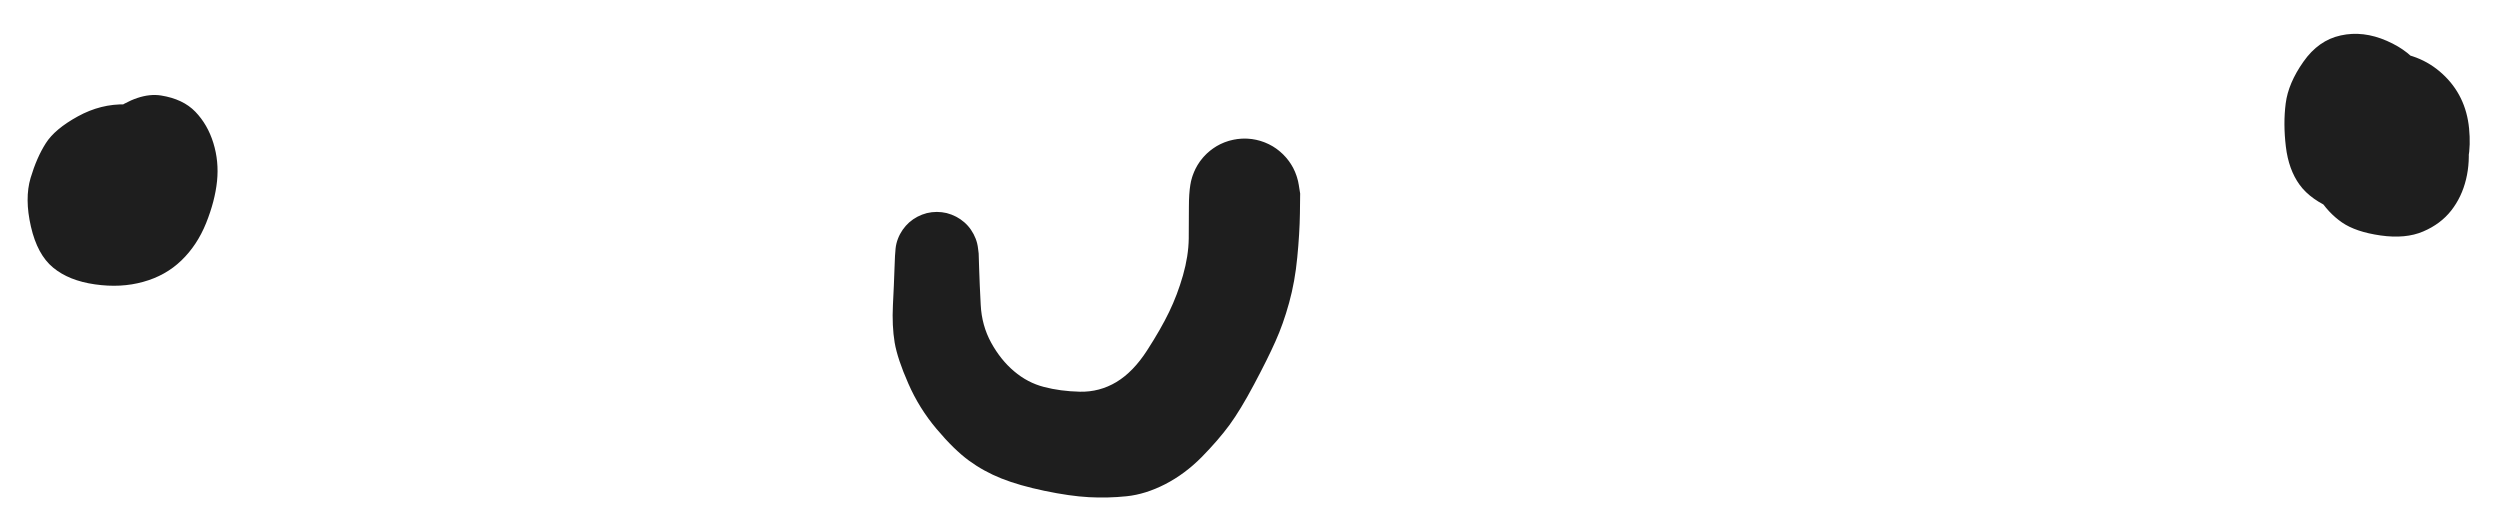
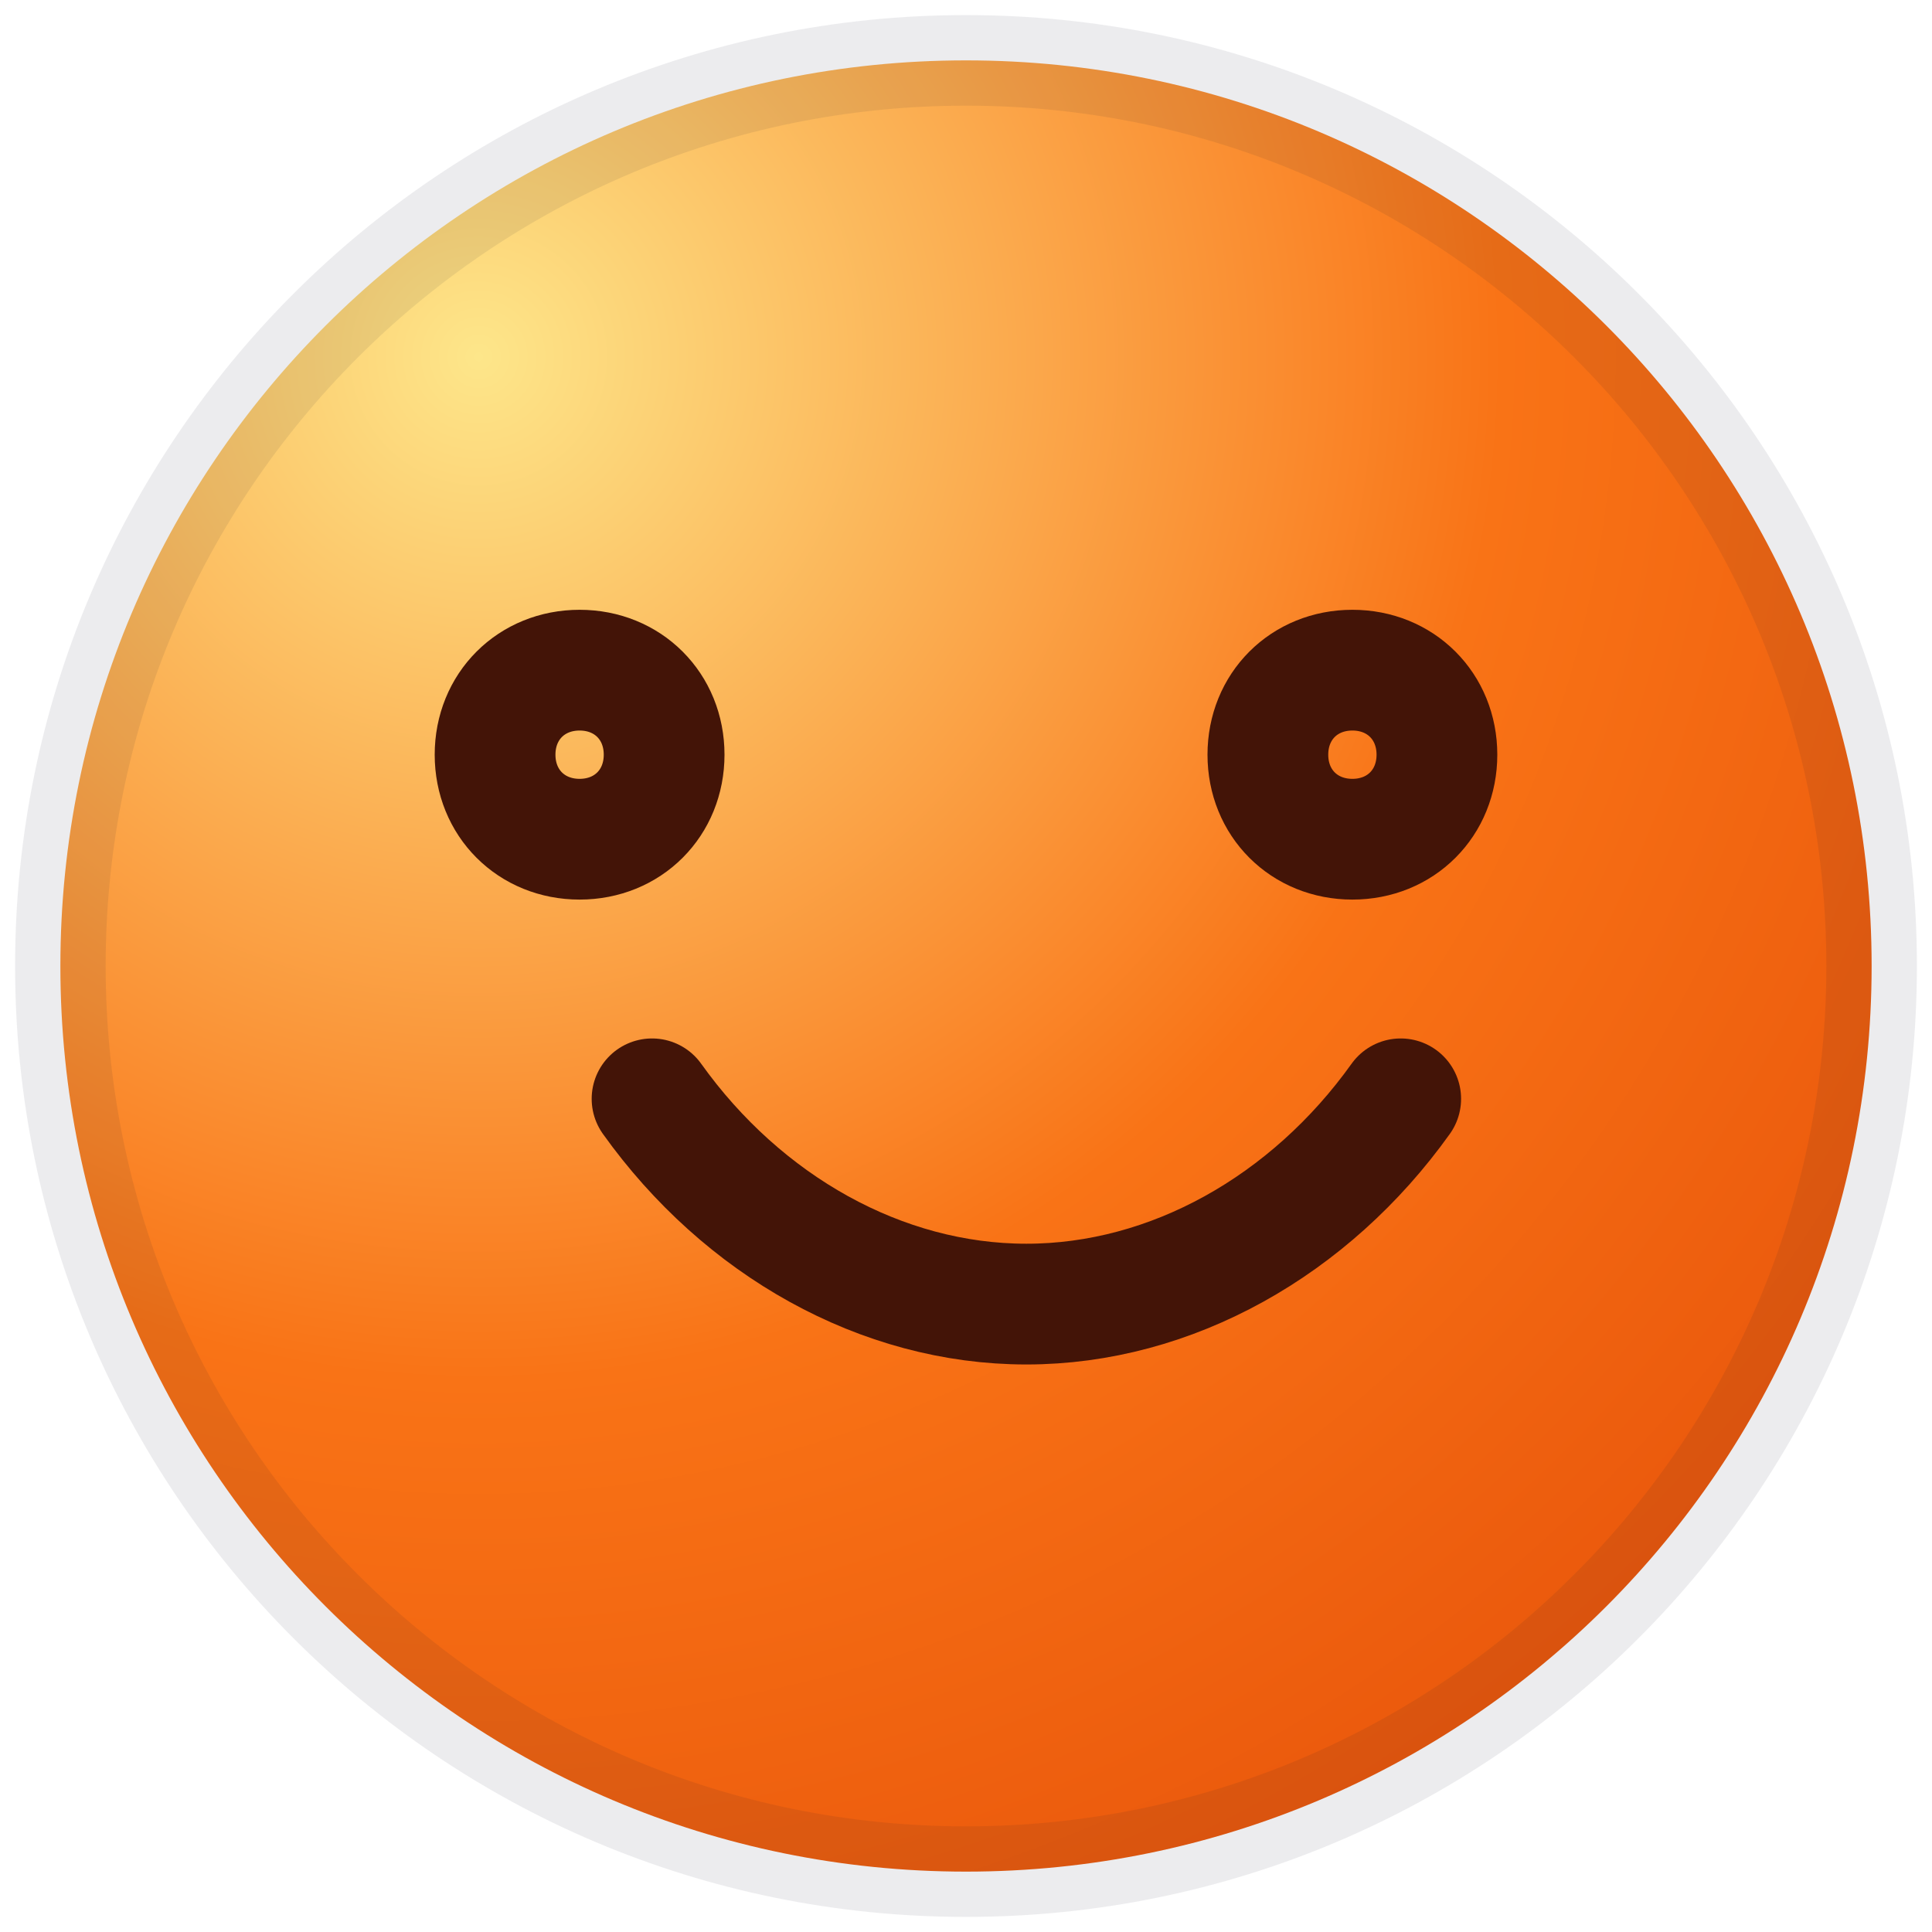
- <svg xmlns="http://www.w3.org/2000/svg" version="1.1" viewBox="0 0 319.535 66.894" width="958.606" height="200.681">
+ <svg xmlns="http://www.w3.org/2000/svg" viewBox="0 0 32 32" fill="none">
+   <circle cx="16" cy="16" r="15" fill="url(#grad)" stroke="rgba(15,23,42,0.08)" stroke-width="1.5" />
  <defs>
-     <style class="style-fonts">
-       </style>
+     <radialGradient id="grad" cx="0" cy="0" r="1" gradientUnits="userSpaceOnUse" gradientTransform="translate(8 6) rotate(45) scale(28)">
+       <stop stop-color="#FDE68A" />
+       <stop offset="0.6" stop-color="#F97316" />
+       <stop offset="1" stop-color="#EA580C" />
+     </radialGradient>
  </defs>
-   <g transform="translate(16.29883 21.63478) rotate(0 -0.8124285 2.748215)" stroke="none">
-     <path fill="#1e1e1e" d="M 4.96,0.25 Q 4.96,0.25 4.99,1.53 5.02,2.80 3.65,1.06 2.27,-0.67 0.50,0.58 -1.26,1.85 1.21,2.81 3.70,3.78 2.91,1.72 2.12,-0.33 -0.14,0.48 -2.40,1.31 -1.47,3.42 -0.55,5.54 -1.04,3.26 -1.54,0.97 0.05,2.87 1.65,4.76 3.71,4.71 5.78,4.66 4.88,5.46 3.99,6.27 2.88,6.74 1.77,7.21 0.58,7.31 -0.61,7.40 -1.78,7.11 -2.95,6.82 -3.96,6.17 -4.97,5.52 -5.72,4.58 -6.47,3.64 -6.89,2.51 -7.30,1.38 -7.33,0.18 -7.36,-1.01 -7.00,-2.16 -6.65,-3.31 -5.94,-4.29 -5.24,-5.26 -4.26,-5.96 -3.28,-6.66 -2.13,-7.01 -0.98,-7.36 0.21,-7.33 1.41,-7.29 2.54,-6.87 3.67,-6.46 4.60,-5.70 5.54,-4.95 6.18,-3.93 6.83,-2.92 7.12,-1.75 7.40,-0.58 7.30,0.61 7.20,1.80 6.73,2.91 6.25,4.01 5.44,4.91 4.64,5.80 3.59,6.39 2.54,6.98 1.36,7.20 0.18,7.43 -1.00,7.26 -2.19,7.10 -3.27,6.56 -4.35,6.02 -5.19,5.17 -6.04,4.32 -6.57,3.24 -7.11,2.16 -7.27,0.97 -7.42,-0.21 -7.20,-1.39 -6.97,-2.57 -6.37,-3.62 -5.78,-4.67 -5.78,-4.66 -5.78,-4.66 -2.16,-7.27 1.45,-9.87 4.28,-9.43 7.10,-8.98 8.67,-7.35 10.24,-5.72 10.97,-3.36 11.70,-0.99 11.44,1.52 11.18,4.05 10.04,6.89 8.89,9.73 6.88,11.66 4.87,13.60 2.00,14.39 -0.85,15.19 -4.17,14.71 -7.49,14.24 -9.51,12.57 -11.53,10.91 -12.35,7.32 -13.17,3.74 -12.39,1.11 -11.61,-1.50 -10.45,-3.32 -9.30,-5.14 -6.35,-6.76 -3.40,-8.38 -0.26,-8.29 2.87,-8.20 5.01,-7.23 7.14,-6.25 8.62,-4.55 10.10,-2.86 10.58,-0.11 11.06,2.63 10.38,5.23 9.70,7.84 8.34,9.49 6.99,11.15 3.43,11.88 -0.13,12.62 -2.39,11.26 -4.66,9.89 -5.76,7.43 -6.87,4.98 -6.80,2.30 -6.73,-0.37 -5.31,-2.87 -3.89,-5.38 -0.74,-6.27 2.39,-7.16 4.40,-6.41 6.40,-5.66 8.01,-4.06 9.63,-2.46 10.12,-0.10 10.61,2.25 10.03,4.38 9.45,6.50 7.54,8.15 5.64,9.80 2.96,9.96 0.28,10.13 -1.93,8.67 -4.15,7.22 -4.72,4.74 -5.29,2.27 -5.12,1.00 -4.96,-0.25 -4.86,-0.84 -4.75,-1.43 -4.51,-1.98 -4.27,-2.53 -3.91,-3.00 -3.54,-3.48 -3.07,-3.85 -2.60,-4.22 -2.06,-4.48 -1.52,-4.73 -0.93,-4.84 -0.34,-4.95 0.25,-4.92 0.85,-4.89 1.42,-4.72 1.99,-4.55 2.51,-4.24 3.02,-3.93 3.45,-3.51 3.88,-3.09 4.19,-2.58 4.51,-2.07 4.69,-1.50 4.88,-0.93 4.92,-0.34 4.96,0.25 4.96,0.25 L 4.96,0.25 Z" />
-   </g>
-   <g transform="translate(301.3944 15.75721) rotate(0 2.534242 1.069865)" stroke="none">
-     <path fill="#1e1e1e" d="M 4.04,-2.91 Q 4.04,-2.91 4.71,-2.14 5.37,-1.37 3.14,-1.91 0.91,-2.45 2.25,-0.00 3.59,2.45 1.67,3.44 -0.23,4.42 -0.73,5.66 -1.23,6.89 -2.30,6.52 -3.37,6.14 -4.26,5.44 -5.16,4.74 -5.78,3.79 -6.40,2.84 -6.69,1.74 -6.97,0.65 -6.90,-0.47 -6.82,-1.61 -6.38,-2.65 -5.95,-3.70 -5.20,-4.55 -4.45,-5.41 -3.47,-5.98 -2.49,-6.55 -1.38,-6.77 -0.27,-7.00 0.85,-6.86 1.97,-6.72 2.99,-6.23 4.02,-5.74 4.83,-4.94 5.64,-4.15 6.16,-3.14 6.67,-2.13 6.84,-1.01 7.00,0.10 6.80,1.22 6.60,2.33 6.06,3.33 5.51,4.32 4.67,5.09 3.84,5.86 2.80,6.32 1.77,6.78 0.64,6.88 -0.48,6.99 -1.59,6.73 -2.69,6.47 -3.65,5.87 -4.61,5.27 -5.34,4.39 -6.06,3.52 -6.46,2.46 -6.86,1.40 -6.91,0.26 -6.95,-0.86 -6.63,-1.95 -6.31,-3.04 -5.66,-3.96 -5.01,-4.89 -4.10,-5.57 -3.18,-6.24 -2.10,-6.58 -1.02,-6.93 0.10,-6.91 1.24,-6.89 1.23,-6.89 1.23,-6.89 5.88,-5.58 10.53,-4.26 12.13,-2.20 13.74,-0.14 14.05,2.38 14.35,4.91 13.80,7.17 13.25,9.44 11.90,11.16 10.55,12.88 8.32,13.83 6.08,14.79 2.89,14.34 -0.29,13.89 -2.06,12.67 -3.82,11.45 -5.10,9.42 -6.38,7.40 -6.71,3.63 -7.03,-0.14 -6.05,-3.50 -5.07,-6.86 -3.00,-8.04 -0.94,-9.23 3.43,-9.14 7.81,-9.05 10.79,-6.31 13.78,-3.56 14.19,0.66 14.60,4.89 12.96,7.57 11.31,10.24 8.06,11.49 4.82,12.74 2.51,12.55 0.19,12.36 -2.93,11.08 -6.06,9.81 -7.47,7.86 -8.88,5.92 -9.23,2.98 -9.58,0.04 -9.25,-2.54 -8.92,-5.12 -6.99,-7.86 -5.07,-10.61 -2.21,-11.23 0.64,-11.86 3.67,-10.54 6.70,-9.22 8.19,-6.93 9.69,-4.63 9.68,-2.18 9.67,0.27 8.92,2.51 8.18,4.75 5.11,6.24 2.05,7.73 -0.46,6.20 -2.99,4.68 -3.52,3.79 -4.04,2.91 -4.33,2.38 -4.62,1.86 -4.78,1.27 -4.93,0.69 -4.95,0.09 -4.96,-0.50 -4.82,-1.08 -4.69,-1.67 -4.42,-2.21 -4.15,-2.75 -3.76,-3.20 -3.38,-3.66 -2.89,-4.01 -2.40,-4.36 -1.84,-4.59 -1.28,-4.81 -0.69,-4.90 -0.09,-4.98 0.50,-4.92 1.09,-4.86 1.66,-4.66 2.23,-4.46 2.73,-4.12 3.23,-3.79 3.64,-3.35 4.04,-2.91 4.04,-2.91 L 4.04,-2.91 Z" />
-   </g>
-   <g transform="translate(119.738 32.39695) rotate(0 19.66879 8.411811)" stroke="none">
-     <path fill="#1e1e1e" d="M 5.35,0 Q 5.35,0 5.41,1.94 5.47,3.88 5.61,6.55 5.74,9.21 6.95,11.41 8.16,13.61 9.88,15.06 11.60,16.52 13.69,17.06 15.78,17.61 18.29,17.67 20.81,17.72 22.96,16.43 25.11,15.13 26.87,12.40 28.64,9.66 29.69,7.48 30.75,5.29 31.46,2.81 32.17,0.32 32.20,-1.90 32.22,-4.14 32.22,-5.91 32.22,-7.68 32.41,-8.81 32.60,-9.95 33.14,-10.96 33.68,-11.98 34.51,-12.77 35.35,-13.56 36.39,-14.04 37.44,-14.52 38.58,-14.64 39.73,-14.77 40.85,-14.52 41.97,-14.27 42.96,-13.68 43.94,-13.08 44.69,-12.20 45.43,-11.33 45.85,-10.26 46.28,-9.19 46.34,-8.04 46.40,-6.89 46.09,-5.78 45.78,-4.67 45.14,-3.72 44.49,-2.77 43.57,-2.08 42.66,-1.38 41.57,-1.02 40.47,-0.65 39.32,-0.65 38.17,-0.65 37.08,-1.02 35.99,-1.39 35.08,-2.09 34.16,-2.78 33.52,-3.74 32.88,-4.69 32.57,-5.80 32.26,-6.91 32.33,-8.06 32.39,-9.21 32.82,-10.27 33.24,-11.34 33.99,-12.22 34.74,-13.09 35.72,-13.69 36.71,-14.28 37.83,-14.52 38.96,-14.77 40.10,-14.64 41.24,-14.52 42.29,-14.03 43.33,-13.55 44.16,-12.76 45.00,-11.96 45.54,-10.95 46.07,-9.93 46.26,-8.79 46.44,-7.66 46.44,-7.66 46.44,-7.66 46.41,-5.10 46.37,-2.55 46.07,0.51 45.78,3.58 45.03,6.30 44.28,9.02 43.28,11.24 42.29,13.47 40.55,16.73 38.82,19.99 37.40,21.93 35.98,23.86 33.85,26.03 31.71,28.19 29.19,29.49 26.67,30.78 24.27,31.03 21.86,31.28 19.44,31.15 17.03,31.02 13.77,30.34 10.52,29.66 8.26,28.76 6.00,27.86 4.10,26.47 2.20,25.08 -0.03,22.43 -2.26,19.79 -3.64,16.63 -5.03,13.48 -5.39,11.38 -5.74,9.27 -5.61,6.58 -5.47,3.88 -5.41,1.94 -5.35,0 -5.27,-0.64 -5.20,-1.28 -4.97,-1.88 -4.74,-2.48 -4.37,-3.02 -4.00,-3.55 -3.52,-3.98 -3.04,-4.40 -2.47,-4.70 -1.89,-5.00 -1.27,-5.16 -0.64,-5.31 0.00,-5.31 0.64,-5.31 1.27,-5.16 1.89,-5.00 2.47,-4.70 3.04,-4.40 3.52,-3.98 4.01,-3.55 4.37,-3.02 4.74,-2.48 4.97,-1.88 5.20,-1.28 5.27,-0.64 5.35,0.00 5.35,0.00 L 5.35,0 Z" />
-   </g>
+   <path d="M11 12.5c0 .8-.6 1.4-1.4 1.4-.8 0-1.4-.6-1.4-1.4 0-.8.6-1.4 1.4-1.4.8 0 1.4.6 1.4 1.4ZM23.8 12.5c0 .8-.6 1.4-1.4 1.4-.8 0-1.4-.6-1.4-1.4 0-.8.6-1.4 1.4-1.4.8 0 1.4.6 1.4 1.4ZM10.8 18.2c1.5 2.1 3.8 3.4 6.2 3.4 2.4 0 4.7-1.3 6.2-3.4" stroke="#431407" stroke-width="2" stroke-linecap="round" />
</svg>
